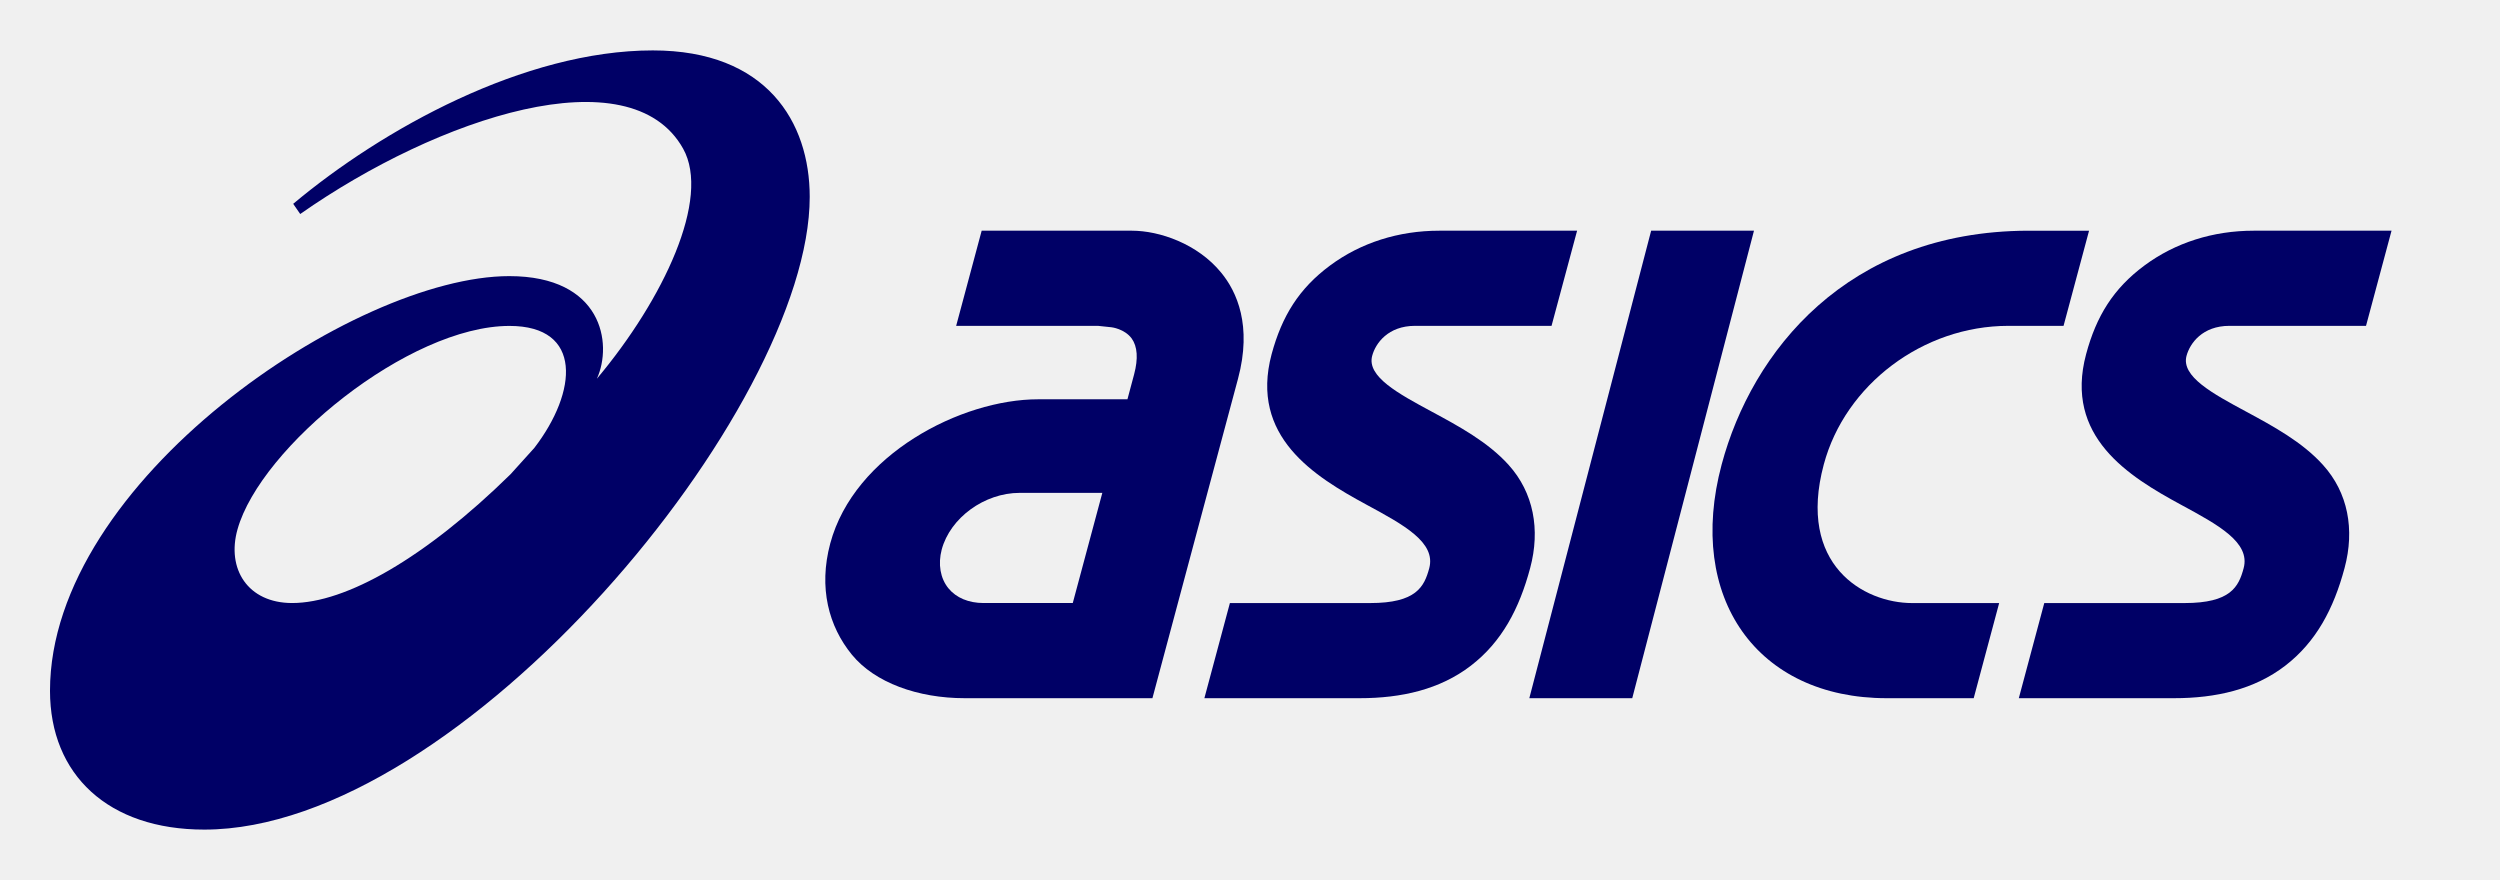
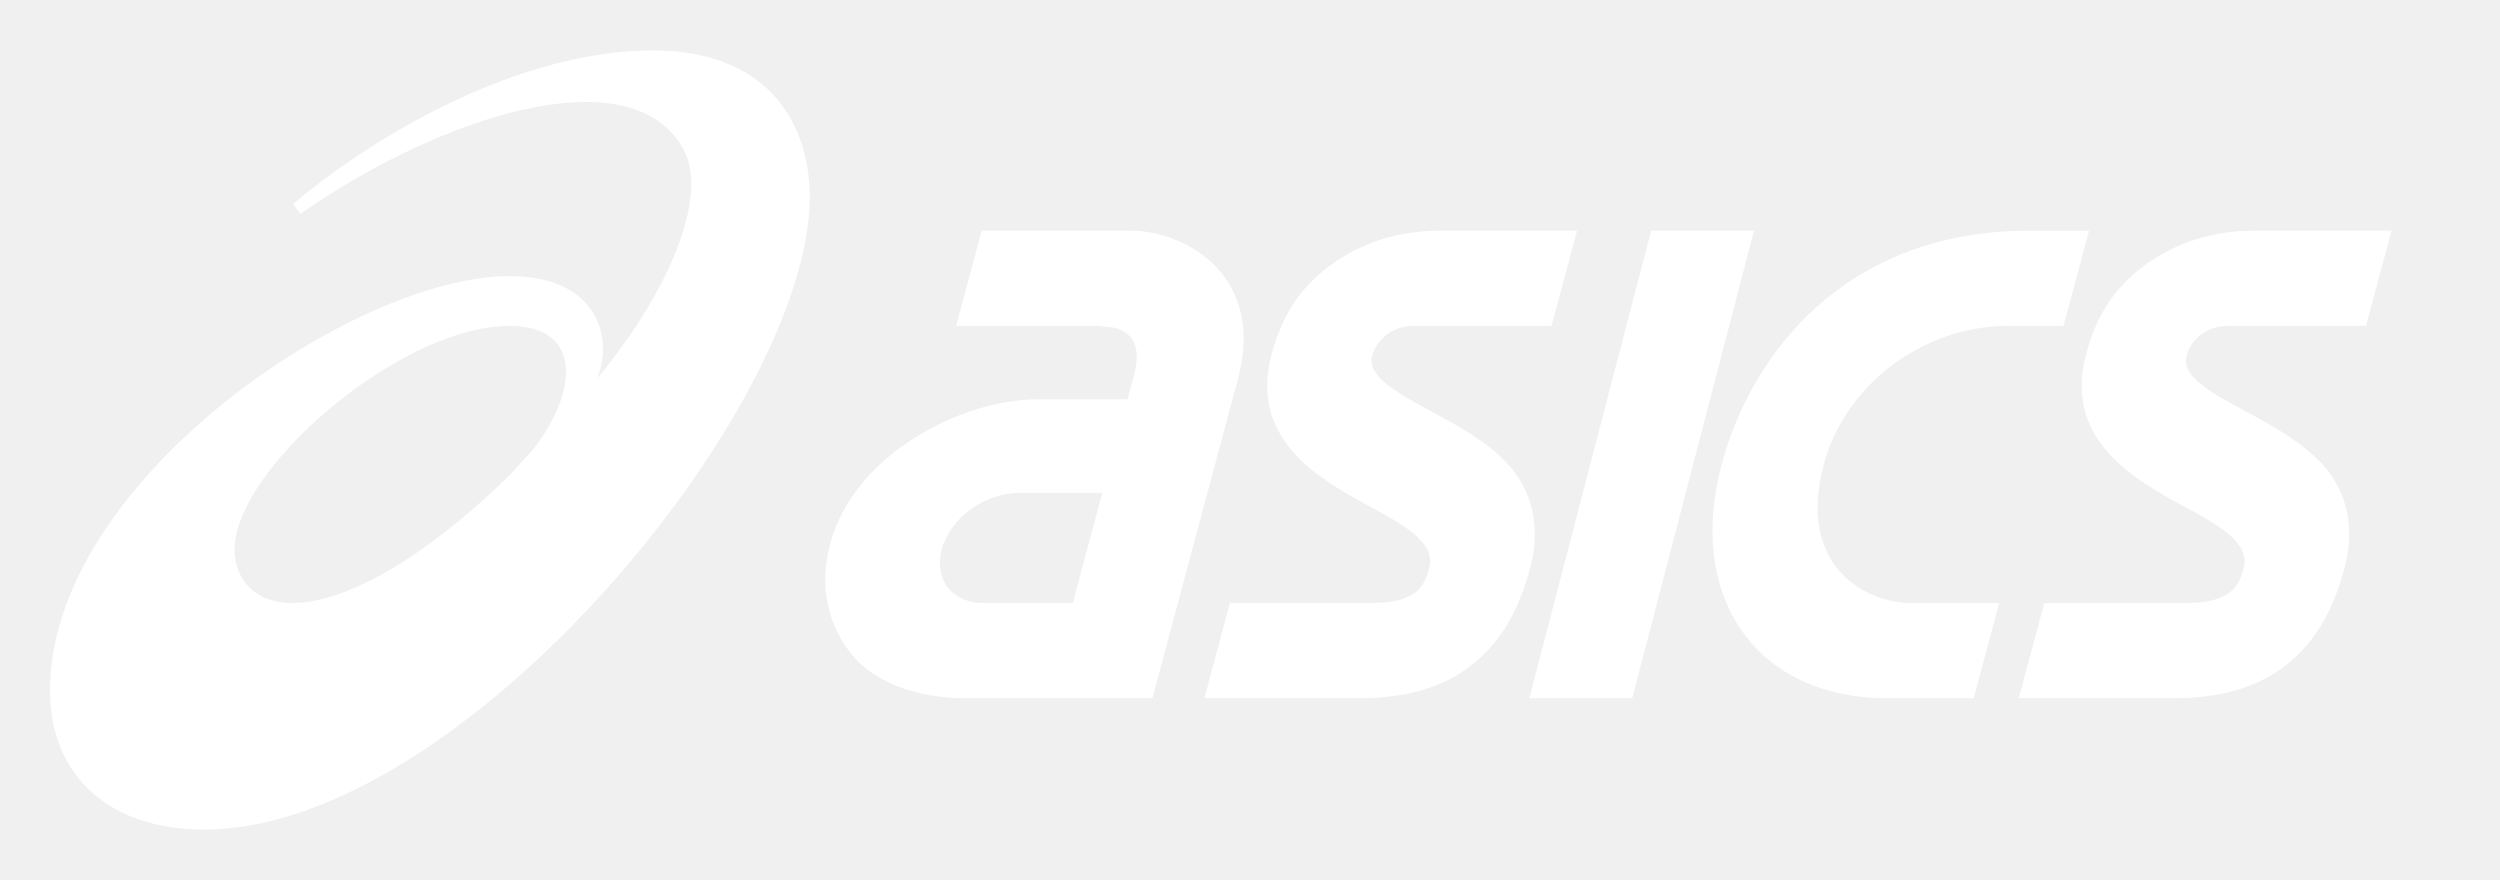
<svg xmlns="http://www.w3.org/2000/svg" version="1.1" id="Layer_1" x="0px" y="0px" width="250px" height="88px" viewBox="0 0 250 88" enable-background="new 0 0 250 88" xml:space="preserve">
  <g>
-     <path fill="#000066" d="M29.219,60.303c-4.446,0-6.583-3.418-5.467-7.372c2.304-8.195,17.109-20.339,27.198-20.339   c7.357,0,6.797,6.583,2.484,12.198l-2.384,2.639C42.499,55.82,34.572,60.303,29.219,60.303 M65.279,5.041   c-12.876,0.005-27.055,7.882-35.96,15.342l0.703,1.019c13.822-9.689,33.001-15.989,38.288-6.539   c2.792,4.985-1.947,15.053-8.621,23.01c1.596-3.514,0.542-10.261-8.764-10.261C35.455,27.612,5,48.105,5,69.078   c0,8.401,5.828,13.882,15.428,13.882c25.696,0,60.544-42.12,60.544-63.275C80.972,12.212,76.673,5.041,65.279,5.041" />
-     <path fill="#000066" d="M98.361,60.303c-1.496,0-2.741-0.522-3.52-1.475c-0.812-0.999-1.054-2.415-0.669-3.877   c0.855-3.172,4.274-5.664,7.79-5.664h8.27l-2.955,11.016H98.361z M122.129,27.279c-2.365-2.908-6.194-4.209-8.934-4.209H98.167   l-2.551,9.514h14.173l1.358,0.143c0.014,0,1.301,0.15,2.019,1.116c0.58,0.808,0.665,2.008,0.248,3.582l-0.67,2.504h-8.93   c-7.686,0-18.401,5.514-20.79,14.42c-1.188,4.441-0.147,8.288,2.161,11.115c2.29,2.806,6.612,4.355,11.281,4.355h8.27h-0.005   h10.511l4.93-18.411l3.629-13.533C125.226,32.554,123.682,29.174,122.129,27.279" />
-     <path fill="#000066" d="M225.361,23.07c-4.066,0-7.844,1.203-10.916,3.48c-3.102,2.297-4.813,5.057-5.833,8.864   c-2.213,8.251,4.271,12.233,9.481,15.056c3.737,2.024,6.969,3.77,6.269,6.356c-0.494,1.856-1.305,3.48-5.902,3.48h-14.033   l-2.546,9.513h15.533c4.165,0,8.009-0.867,11.106-3.245c3.1-2.386,4.852-5.71,5.935-9.767c1.04-3.861,0.339-7.549-2.146-10.301   c-2.071-2.311-5.05-3.916-7.675-5.334c-3.364-1.81-6.536-3.518-5.982-5.588c0.339-1.253,1.582-3,4.299-3h13.651l2.552-9.514   H225.361z" />
-     <path fill="#000066" d="M143.921,23.07c-4.065,0-7.842,1.203-10.915,3.48c-3.102,2.297-4.813,5.057-5.843,8.864   c-2.208,8.251,4.281,12.233,9.49,15.056c3.739,2.024,6.963,3.77,6.27,6.356c-0.499,1.856-1.306,3.48-5.903,3.48h-14.031   l-2.551,9.513h15.532c4.17,0,8.013-0.867,11.11-3.245c3.105-2.386,4.853-5.71,5.936-9.767c1.036-3.861,0.334-7.549-2.141-10.301   c-2.071-2.311-5.055-3.916-7.685-5.334c-3.359-1.81-6.527-3.518-5.972-5.588c0.333-1.253,1.581-3,4.293-3h13.643l2.556-9.514   H143.921z" />
-     <polygon fill="#000066" points="165.115,23.07 152.932,69.819 163.225,69.819 175.398,23.07  " />
-     <path fill="#000066" d="M202.781,23.07c-18.121,0.065-27.604,12.133-30.614,23.375c-3.566,13.33,3.53,23.375,16.507,23.375h8.696   l2.546-9.513h-8.693c-4.857,0-11.536-3.822-8.844-13.862c2.138-7.98,9.919-13.86,18.454-13.86h5.522l2.551-9.514H202.781z" />
+     <path fill="#ffffff" d="M29.219,60.303c-4.446,0-6.583-3.418-5.467-7.372c2.304-8.195,17.109-20.339,27.198-20.339   c7.357,0,6.797,6.583,2.484,12.198l-2.384,2.639C42.499,55.82,34.572,60.303,29.219,60.303 M65.279,5.041   c-12.876,0.005-27.055,7.882-35.96,15.342l0.703,1.019c13.822-9.689,33.001-15.989,38.288-6.539   c2.792,4.985-1.947,15.053-8.621,23.01c1.596-3.514,0.542-10.261-8.764-10.261C35.455,27.612,5,48.105,5,69.078   c0,8.401,5.828,13.882,15.428,13.882c25.696,0,60.544-42.12,60.544-63.275C80.972,12.212,76.673,5.041,65.279,5.041" />
+     <path fill="#ffffff" d="M98.361,60.303c-1.496,0-2.741-0.522-3.52-1.475c-0.812-0.999-1.054-2.415-0.669-3.877   c0.855-3.172,4.274-5.664,7.79-5.664h8.27l-2.955,11.016H98.361z M122.129,27.279c-2.365-2.908-6.194-4.209-8.934-4.209H98.167   l-2.551,9.514h14.173l1.358,0.143c0.014,0,1.301,0.15,2.019,1.116c0.58,0.808,0.665,2.008,0.248,3.582l-0.67,2.504h-8.93   c-7.686,0-18.401,5.514-20.79,14.42c-1.188,4.441-0.147,8.288,2.161,11.115c2.29,2.806,6.612,4.355,11.281,4.355h8.27h-0.005   h10.511l4.93-18.411l3.629-13.533C125.226,32.554,123.682,29.174,122.129,27.279" />
+     <path fill="#ffffff" d="M225.361,23.07c-4.066,0-7.844,1.203-10.916,3.48c-3.102,2.297-4.813,5.057-5.833,8.864   c-2.213,8.251,4.271,12.233,9.481,15.056c3.737,2.024,6.969,3.77,6.269,6.356c-0.494,1.856-1.305,3.48-5.902,3.48h-14.033   l-2.546,9.513h15.533c4.165,0,8.009-0.867,11.106-3.245c3.1-2.386,4.852-5.71,5.935-9.767c1.04-3.861,0.339-7.549-2.146-10.301   c-2.071-2.311-5.05-3.916-7.675-5.334c-3.364-1.81-6.536-3.518-5.982-5.588c0.339-1.253,1.582-3,4.299-3h13.651l2.552-9.514   H225.361z" />
+     <path fill="#ffffff" d="M143.921,23.07c-4.065,0-7.842,1.203-10.915,3.48c-3.102,2.297-4.813,5.057-5.843,8.864   c-2.208,8.251,4.281,12.233,9.49,15.056c3.739,2.024,6.963,3.77,6.27,6.356c-0.499,1.856-1.306,3.48-5.903,3.48h-14.031   l-2.551,9.513h15.532c4.17,0,8.013-0.867,11.11-3.245c3.105-2.386,4.853-5.71,5.936-9.767c1.036-3.861,0.334-7.549-2.141-10.301   c-2.071-2.311-5.055-3.916-7.685-5.334c-3.359-1.81-6.527-3.518-5.972-5.588c0.333-1.253,1.581-3,4.293-3h13.643l2.556-9.514   H143.921z" />
+     <polygon fill="#ffffff" points="165.115,23.07 152.932,69.819 163.225,69.819 175.398,23.07  " />
+     <path fill="#ffffff" d="M202.781,23.07c-18.121,0.065-27.604,12.133-30.614,23.375c-3.566,13.33,3.53,23.375,16.507,23.375h8.696   l2.546-9.513h-8.693c-4.857,0-11.536-3.822-8.844-13.862c2.138-7.98,9.919-13.86,18.454-13.86h5.522l2.551-9.514H202.781z" />
  </g>
</svg>
